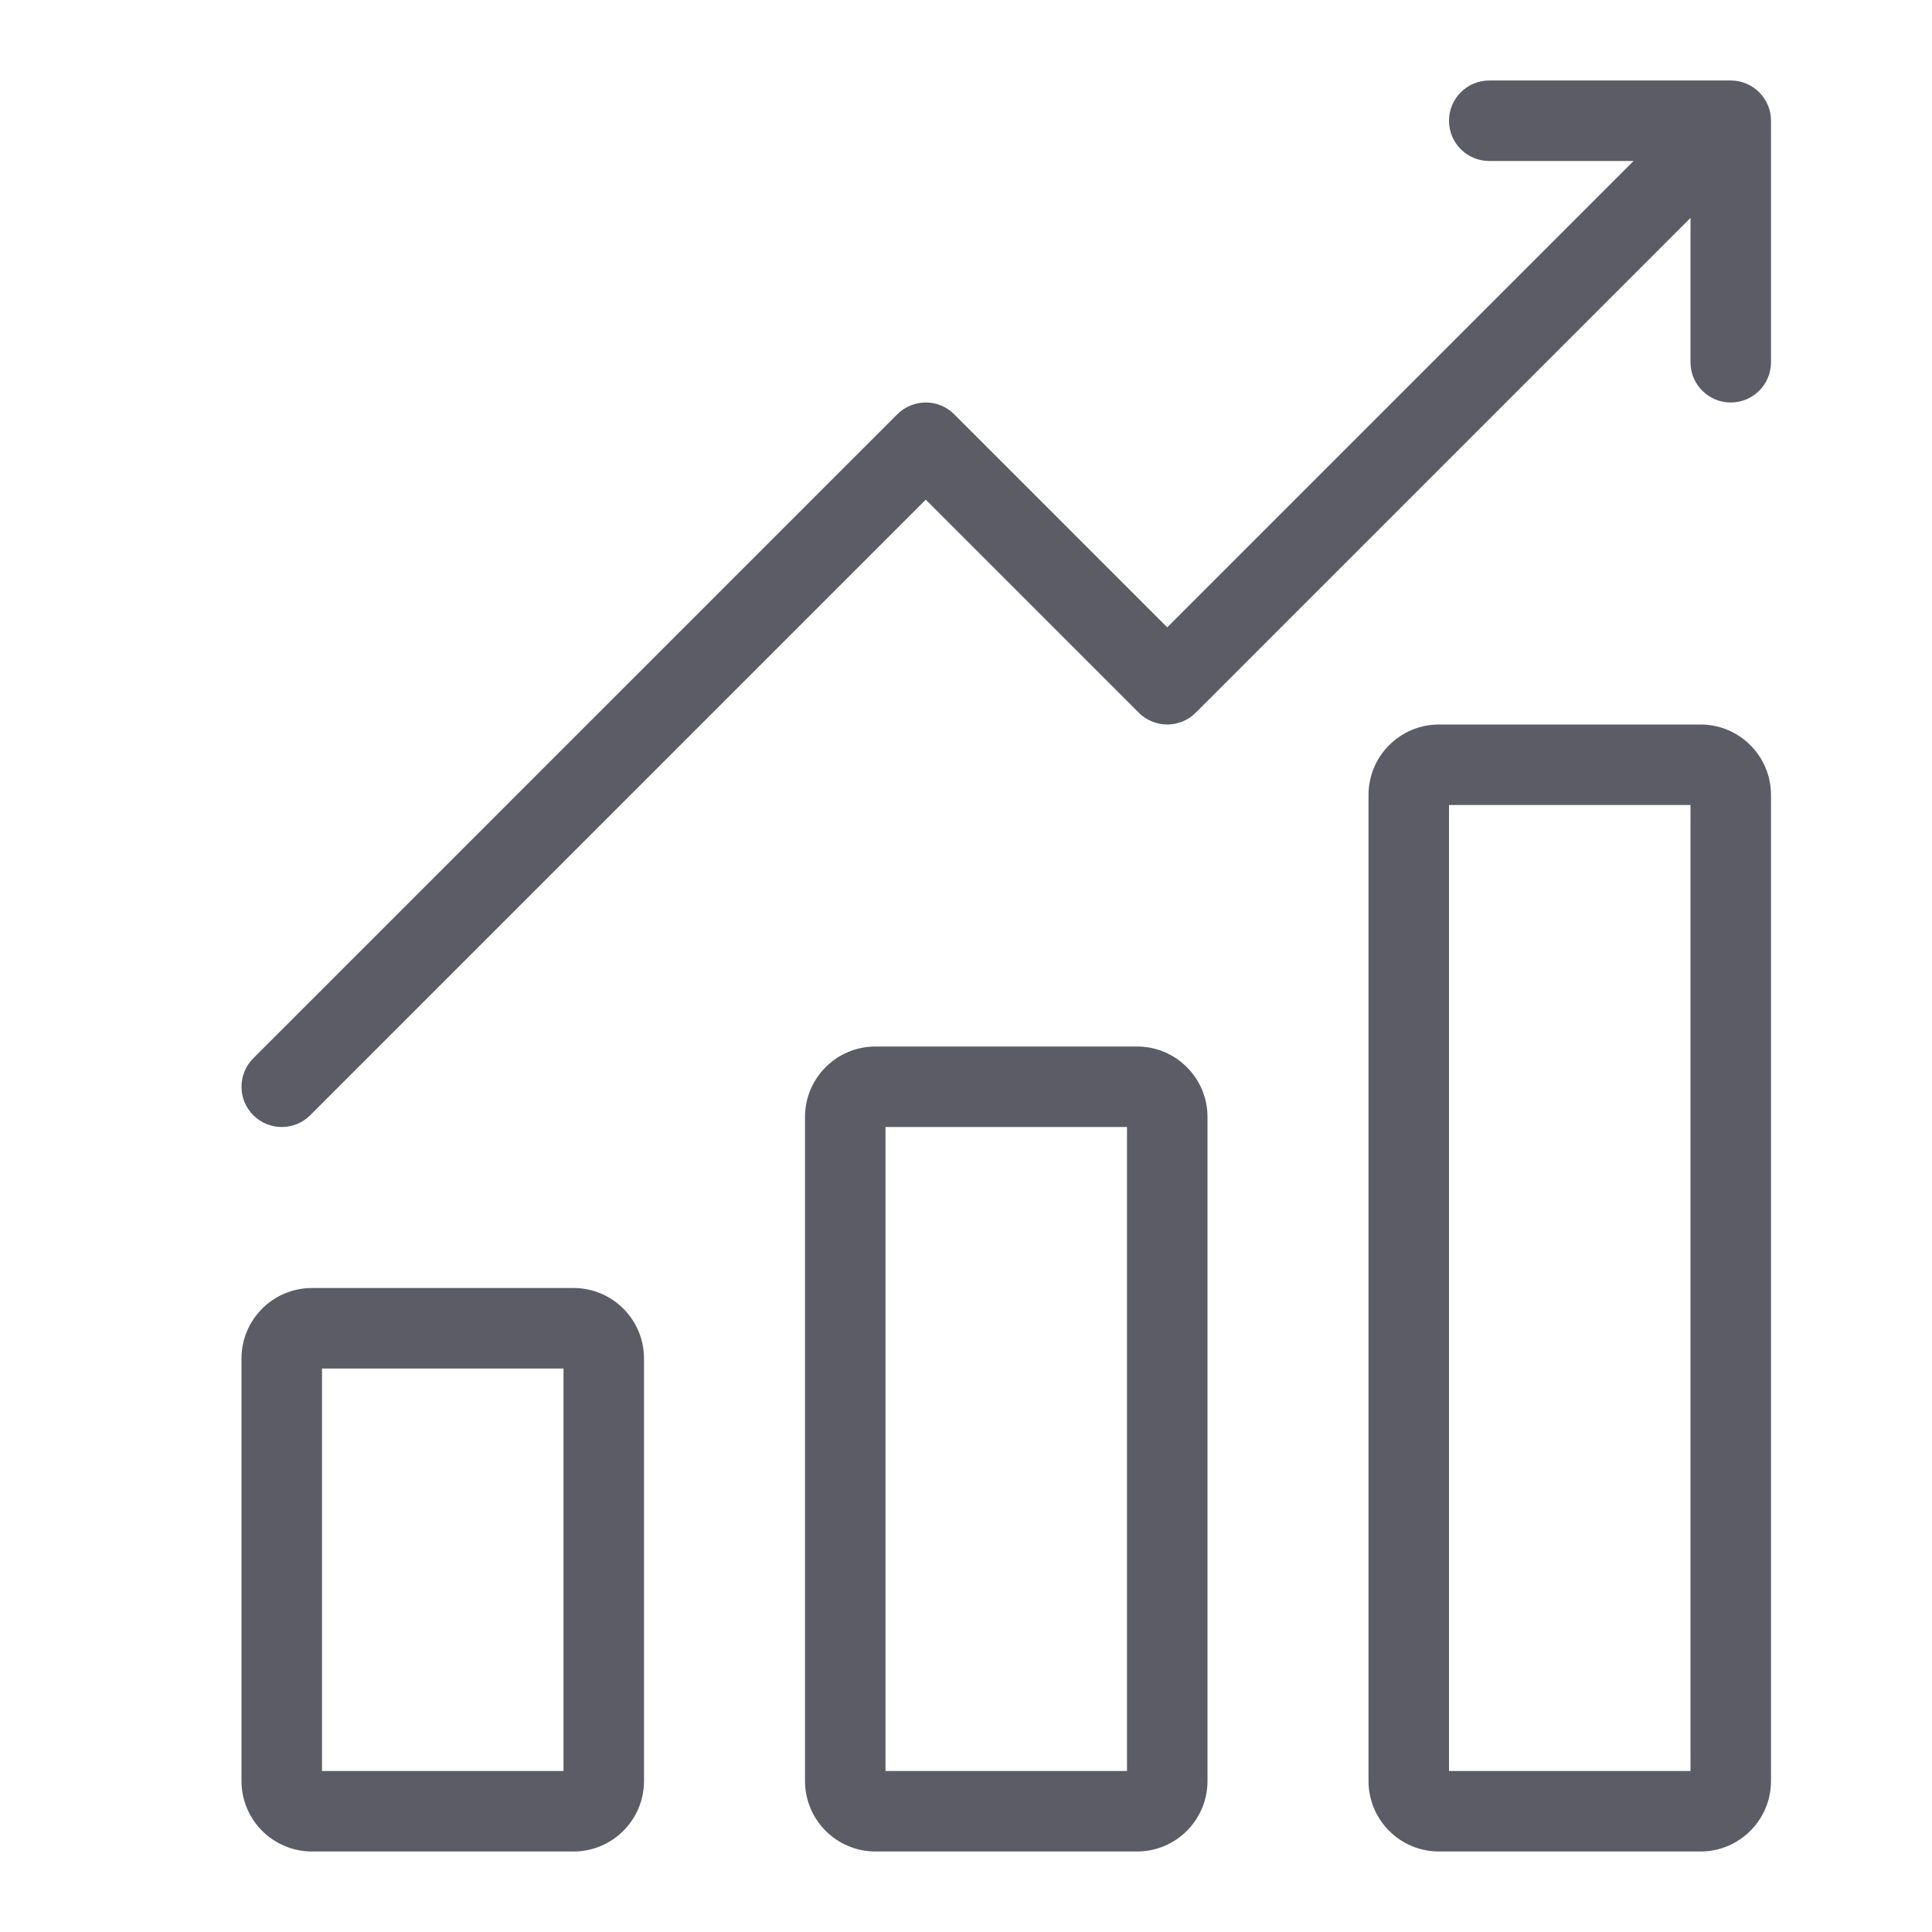
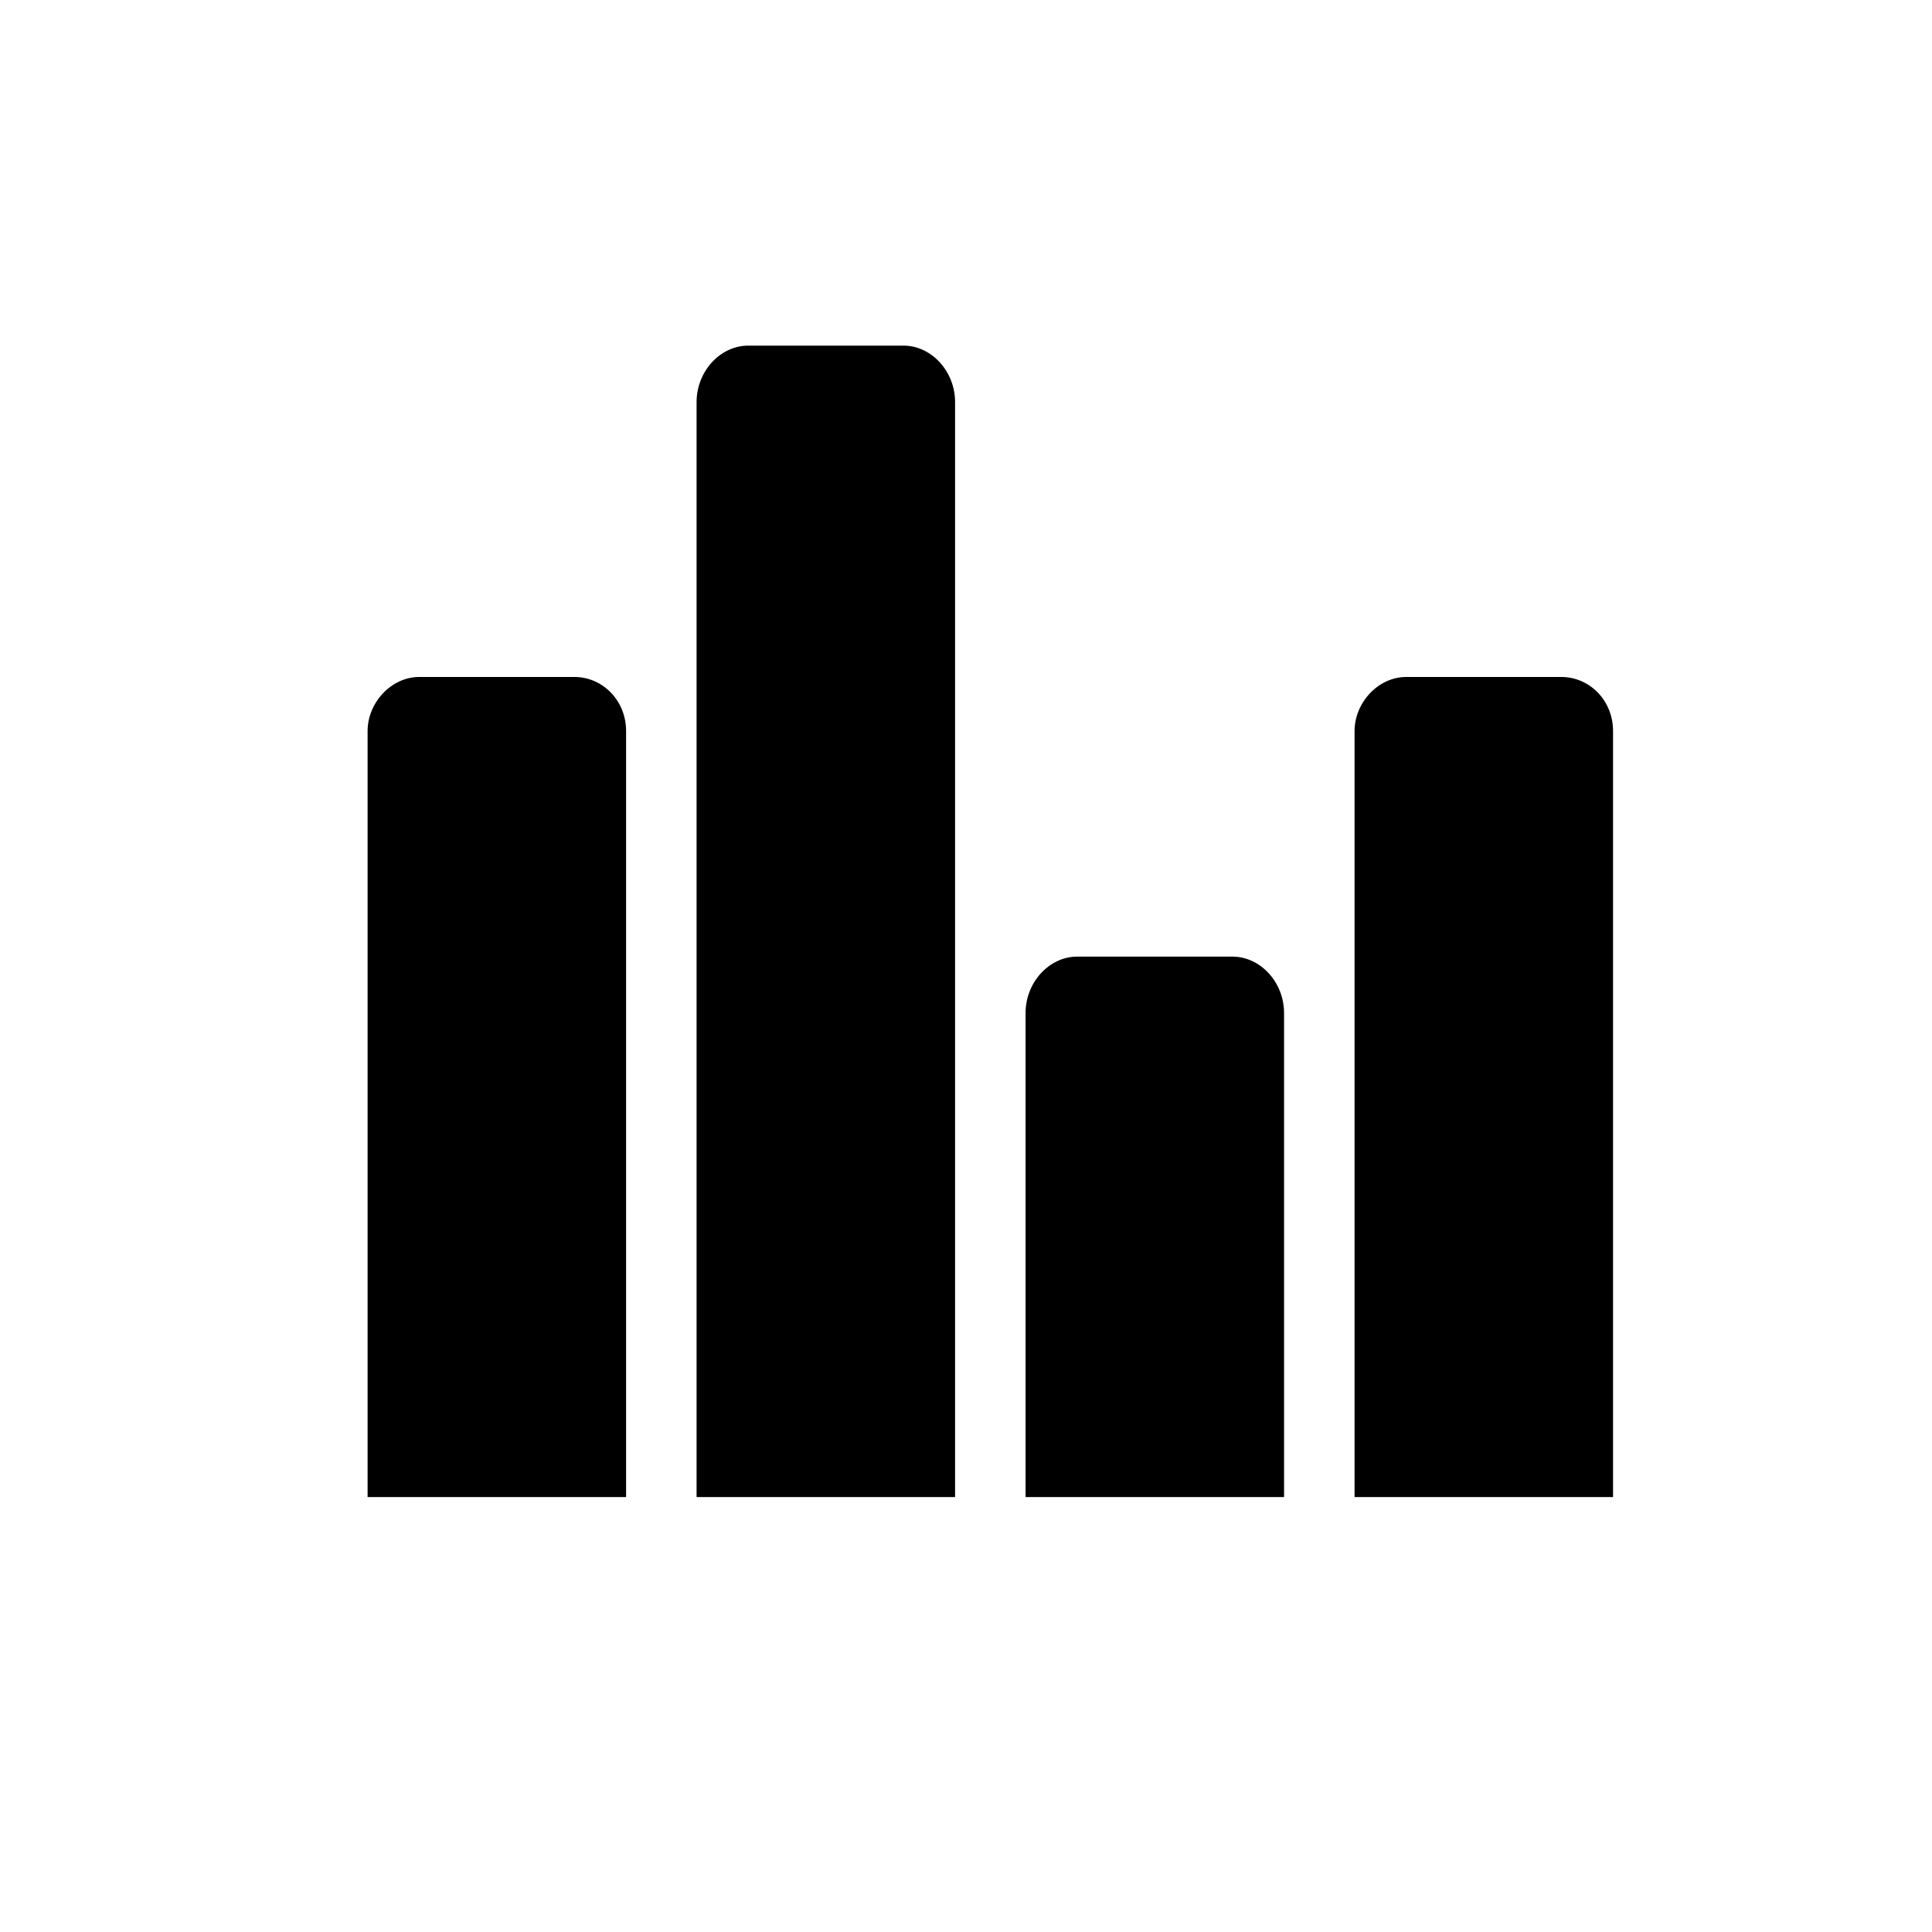
- <svg xmlns="http://www.w3.org/2000/svg" t="1641719923726" class="icon" viewBox="0 0 1024 1024" version="1.1" p-id="7211" width="200" height="200">
+ <svg xmlns="http://www.w3.org/2000/svg" t="1641799629116" class="icon" viewBox="0 0 1024 1024" version="1.1" p-id="3582" width="200" height="200">
  <defs>
    <style type="text/css" />
  </defs>
-   <path d="M304 682.667H165.333a37.373 37.373 0 0 0-37.333 37.333v224a37.373 37.373 0 0 0 37.333 37.333h138.667a37.373 37.373 0 0 0 37.333-37.333v-224a37.373 37.373 0 0 0-37.333-37.333z m-5.333 256H170.667v-213.333h128z m304-384H464a37.373 37.373 0 0 0-37.333 37.333v352a37.373 37.373 0 0 0 37.333 37.333h138.667a37.373 37.373 0 0 0 37.333-37.333V592a37.373 37.373 0 0 0-37.333-37.333z m-5.333 384H469.333V597.333h128z m304-554.667h-138.667a37.373 37.373 0 0 0-37.333 37.333v522.667a37.373 37.373 0 0 0 37.333 37.333h138.667a37.373 37.373 0 0 0 37.333-37.333V421.333a37.373 37.373 0 0 0-37.333-37.333z m-5.333 554.667h-128V426.667h128z m42.667-874.667v128a21.333 21.333 0 0 1-42.667 0V115.5L633.753 377.753a21.333 21.333 0 0 1-30.173 0L490.667 264.833 164.42 591.087a21.333 21.333 0 0 1-30.173-30.173l341.333-341.333a21.333 21.333 0 0 1 30.173 0L618.667 332.5 865.833 85.333H789.333a21.333 21.333 0 0 1 0-42.667h128a21.213 21.213 0 0 1 14.993 6.16l0.047 0.047A21.213 21.213 0 0 1 938.667 64z" fill="#5C5C66" p-id="7212" />
+   <path d="M331.841 793.485 331.841 387.451c0-16.192-12.457-28.645-27.4-28.645L222.235 358.806c-14.942 0-27.4 13.698-27.4 28.645L194.835 793.485 331.841 793.485 331.841 793.485zM506.211 793.485 506.211 213.082c0-16.193-12.454-29.894-27.401-29.894l-82.206 0c-14.942 0-27.4 13.702-27.4 29.894L369.204 793.485 506.211 793.485 506.211 793.485zM680.58 793.485 680.58 536.91c0-16.192-12.453-29.89-27.4-29.89L570.98 507.02c-14.947 0-27.406 13.698-27.406 29.89L543.574 793.485 680.58 793.485 680.58 793.485zM854.949 793.485 854.949 387.451c0-16.192-12.453-28.645-27.4-28.645l-82.201 0c-14.947 0-27.4 13.698-27.4 28.645L717.949 793.485 854.949 793.485 854.949 793.485zM879.86 830.849" p-id="3583" />
</svg>
